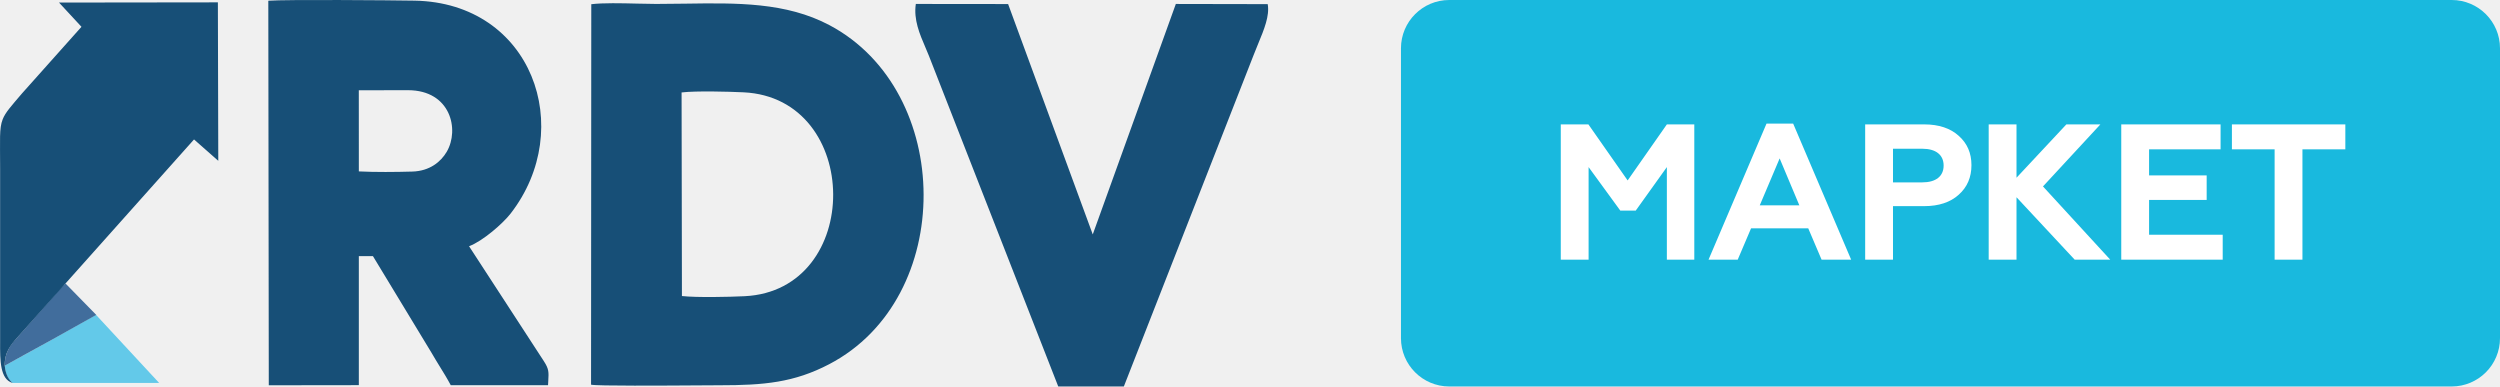
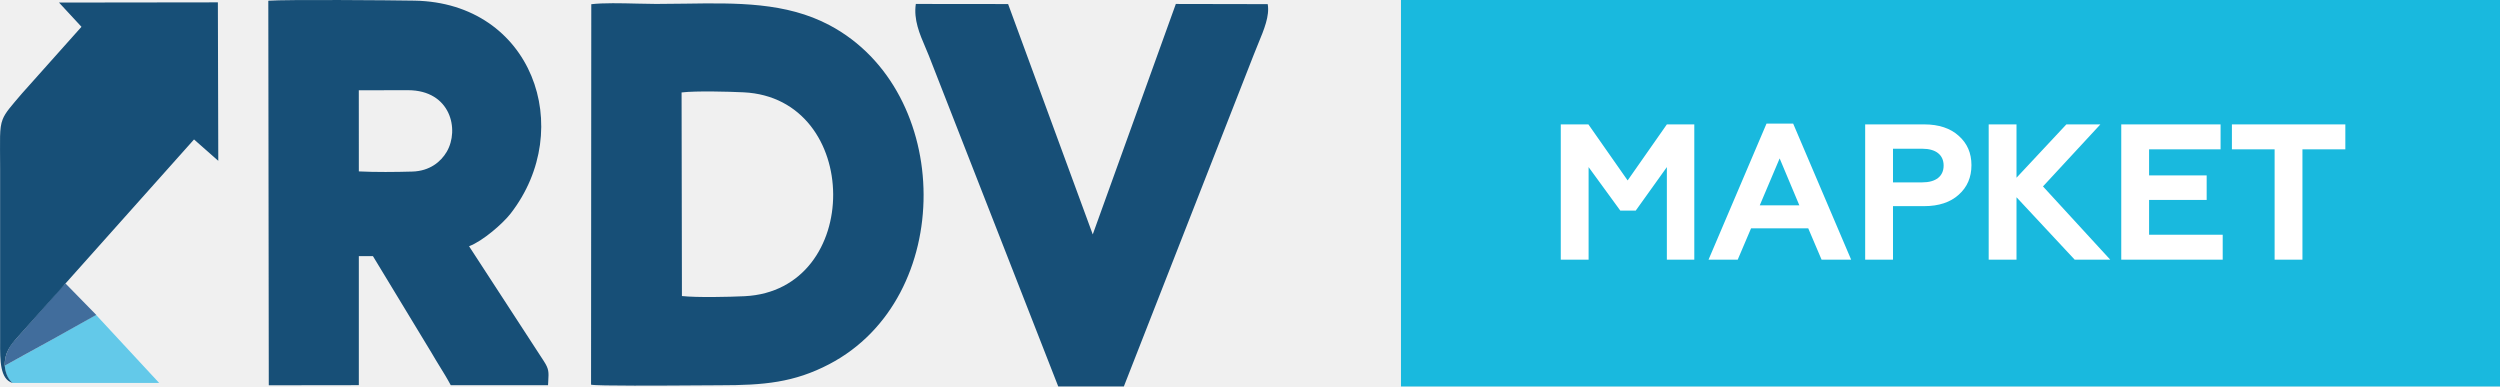
<svg xmlns="http://www.w3.org/2000/svg" width="207" height="32" viewBox="0 0 207 32" fill="none">
-   <g clip-path="url(#clip0_1406_17253)">
+   <g clip-path="url(#clip0_1401_17252)">
    <path opacity="0.6" fill-rule="evenodd" clip-rule="evenodd" d="M0.393 30.273C0.49 31.265 0.839 31.532 1.025 31.706H13.176L7.948 26.067L6.187 27.06C5.59 27.382 4.969 27.748 4.288 28.126C3.626 28.487 2.451 29.134 0.393 30.273Z" fill="#05AFE5" />
    <path fill-rule="evenodd" clip-rule="evenodd" d="M0.394 30.279C0.394 30.279 3.603 28.5 4.24 28.16C5.353 27.545 7.97 26.074 7.97 26.074L5.428 23.477C4.954 23.863 4.583 24.381 4.064 24.957L1.299 28.089C0.688 28.722 0.37 29.477 0.394 30.279Z" fill="#416D9C" />
    <path fill-rule="evenodd" clip-rule="evenodd" d="M33.781 7.468L29.709 7.475L29.712 14.192C31.081 14.262 32.769 14.245 34.146 14.205C35.562 14.164 36.495 13.414 36.992 12.563C38.059 10.737 37.324 7.472 33.781 7.468ZM42.272 17.691C41.643 18.497 39.991 19.955 38.838 20.388L45.038 29.915C45.455 30.564 45.441 30.802 45.396 31.563C45.39 31.664 45.383 31.775 45.377 31.897H37.324C37.038 31.358 36.715 30.835 36.398 30.322C36.172 29.954 35.949 29.592 35.744 29.233L30.881 21.21H29.711V31.891L22.255 31.901L22.216 0.06C23.766 -0.05 32.315 0.018 34.326 0.054C44.058 0.226 47.748 10.643 42.272 17.691ZM56.435 7.654L56.463 24.512C57.706 24.647 60.342 24.589 61.65 24.526C71.49 24.052 71.402 8.117 61.569 7.644C60.294 7.584 57.653 7.513 56.435 7.654ZM57.987 31.909C55.039 31.929 49.415 31.967 48.939 31.851L48.958 0.349C49.946 0.229 51.436 0.266 52.764 0.299C53.332 0.313 53.87 0.326 54.327 0.326C55.128 0.326 55.923 0.314 56.709 0.303C61.017 0.239 65.083 0.178 68.679 2.083C78.998 7.554 79.153 24.675 68.66 30.154C65.746 31.676 63.271 31.9 59.58 31.9C59.301 31.9 58.73 31.904 57.989 31.909L57.987 31.909ZM87.622 31.999H93.055L103.788 4.588C103.91 4.266 104.044 3.941 104.178 3.619C104.664 2.447 105.139 1.3 104.966 0.343L97.359 0.328L90.48 19.41L83.471 0.335L75.83 0.327C75.636 1.622 76.149 2.819 76.618 3.912C76.718 4.145 76.816 4.374 76.905 4.598L87.622 31.999ZM1.404 27.977C0.885 28.568 0.365 29.193 0.39 30.273C0.439 30.722 0.572 31.326 1.043 31.709C-0.003 31.408 0.003 29.843 0.01 28.32C0.01 28.204 0.01 28.088 0.01 27.973V13.978C0.01 11.528 -0.071 10.629 0.22 9.886C0.449 9.3 0.909 8.811 1.822 7.736L6.746 2.22L4.887 0.212L18.04 0.195L18.074 13.316L16.065 11.546L1.404 27.977Z" fill="#174F77" />
  </g>
-   <rect x="116" width="91" height="32" rx="4" fill="#19B9DE" />
+   <rect width="91" height="32" transform="translate(116)" fill="#19B9DE" />
  <path d="M131.536 21.5H129.232V10.3H131.52L134.768 14.94L138.016 10.3H140.288V21.5H138.016V13.836L135.44 17.436H134.16L131.536 13.836V21.5ZM143.883 21.5H141.467L146.267 10.236H148.475L153.275 21.5H150.827L149.723 18.908H144.987L143.883 21.5ZM147.355 13.116L145.707 17.004H148.987L147.355 13.116ZM156.74 21.5H154.436V10.3H159.332C160.532 10.3 161.492 10.62 162.18 11.244C162.884 11.868 163.236 12.668 163.236 13.676C163.236 14.684 162.884 15.5 162.18 16.124C161.492 16.748 160.532 17.068 159.332 17.068H156.74V21.5ZM156.74 12.316V15.1H159.172C160.276 15.1 160.932 14.604 160.932 13.708C160.932 12.812 160.276 12.316 159.172 12.316H156.74ZM166.967 21.5H164.663V10.3H166.967V14.716L171.095 10.3H173.911L169.159 15.436L174.727 21.5H171.783L166.967 16.332V21.5ZM184.04 21.5H175.64V10.3H183.864V12.364H177.944V14.524H182.712V16.556H177.944V19.436H184.04V21.5ZM184.802 12.364V10.3H194.194V12.364H190.642V21.5H188.338V12.364H184.802Z" fill="white" />
  <defs>
-     <clipPath id="clip0_1406_17253">
+     <clipPath id="clip0_1401_17252">
      <rect width="105" height="32" fill="white" />
    </clipPath>
  </defs>
</svg>
